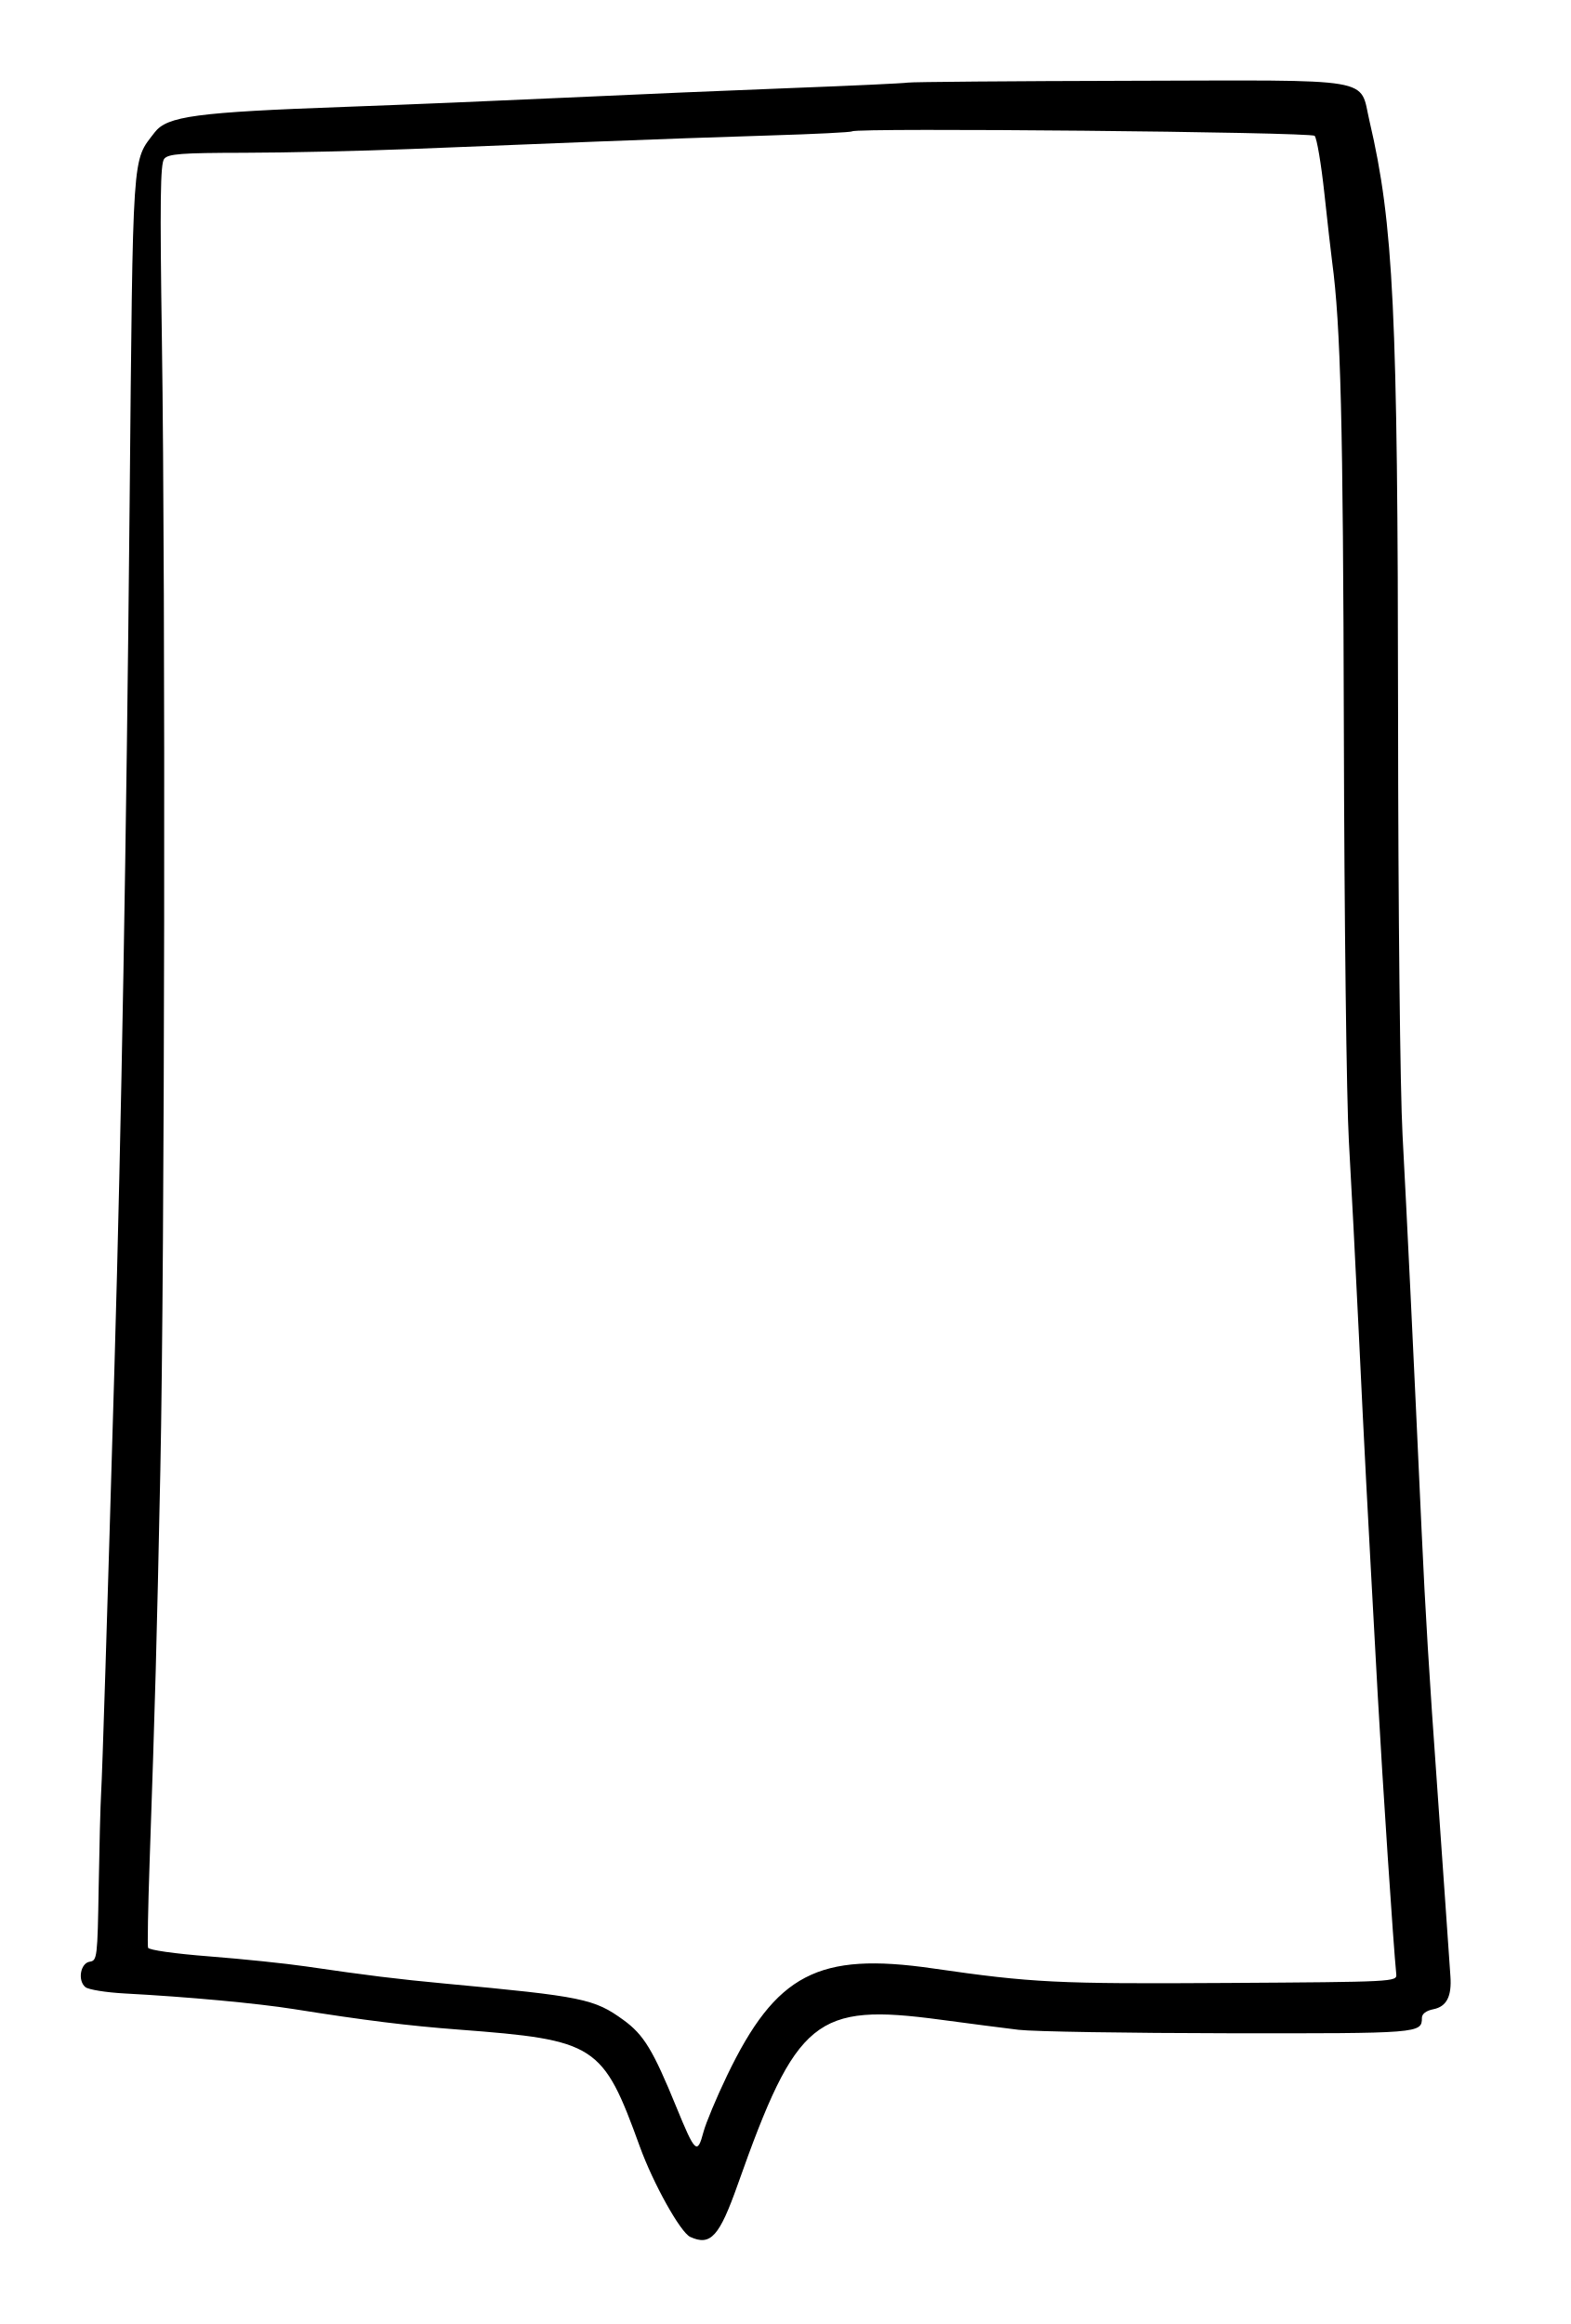
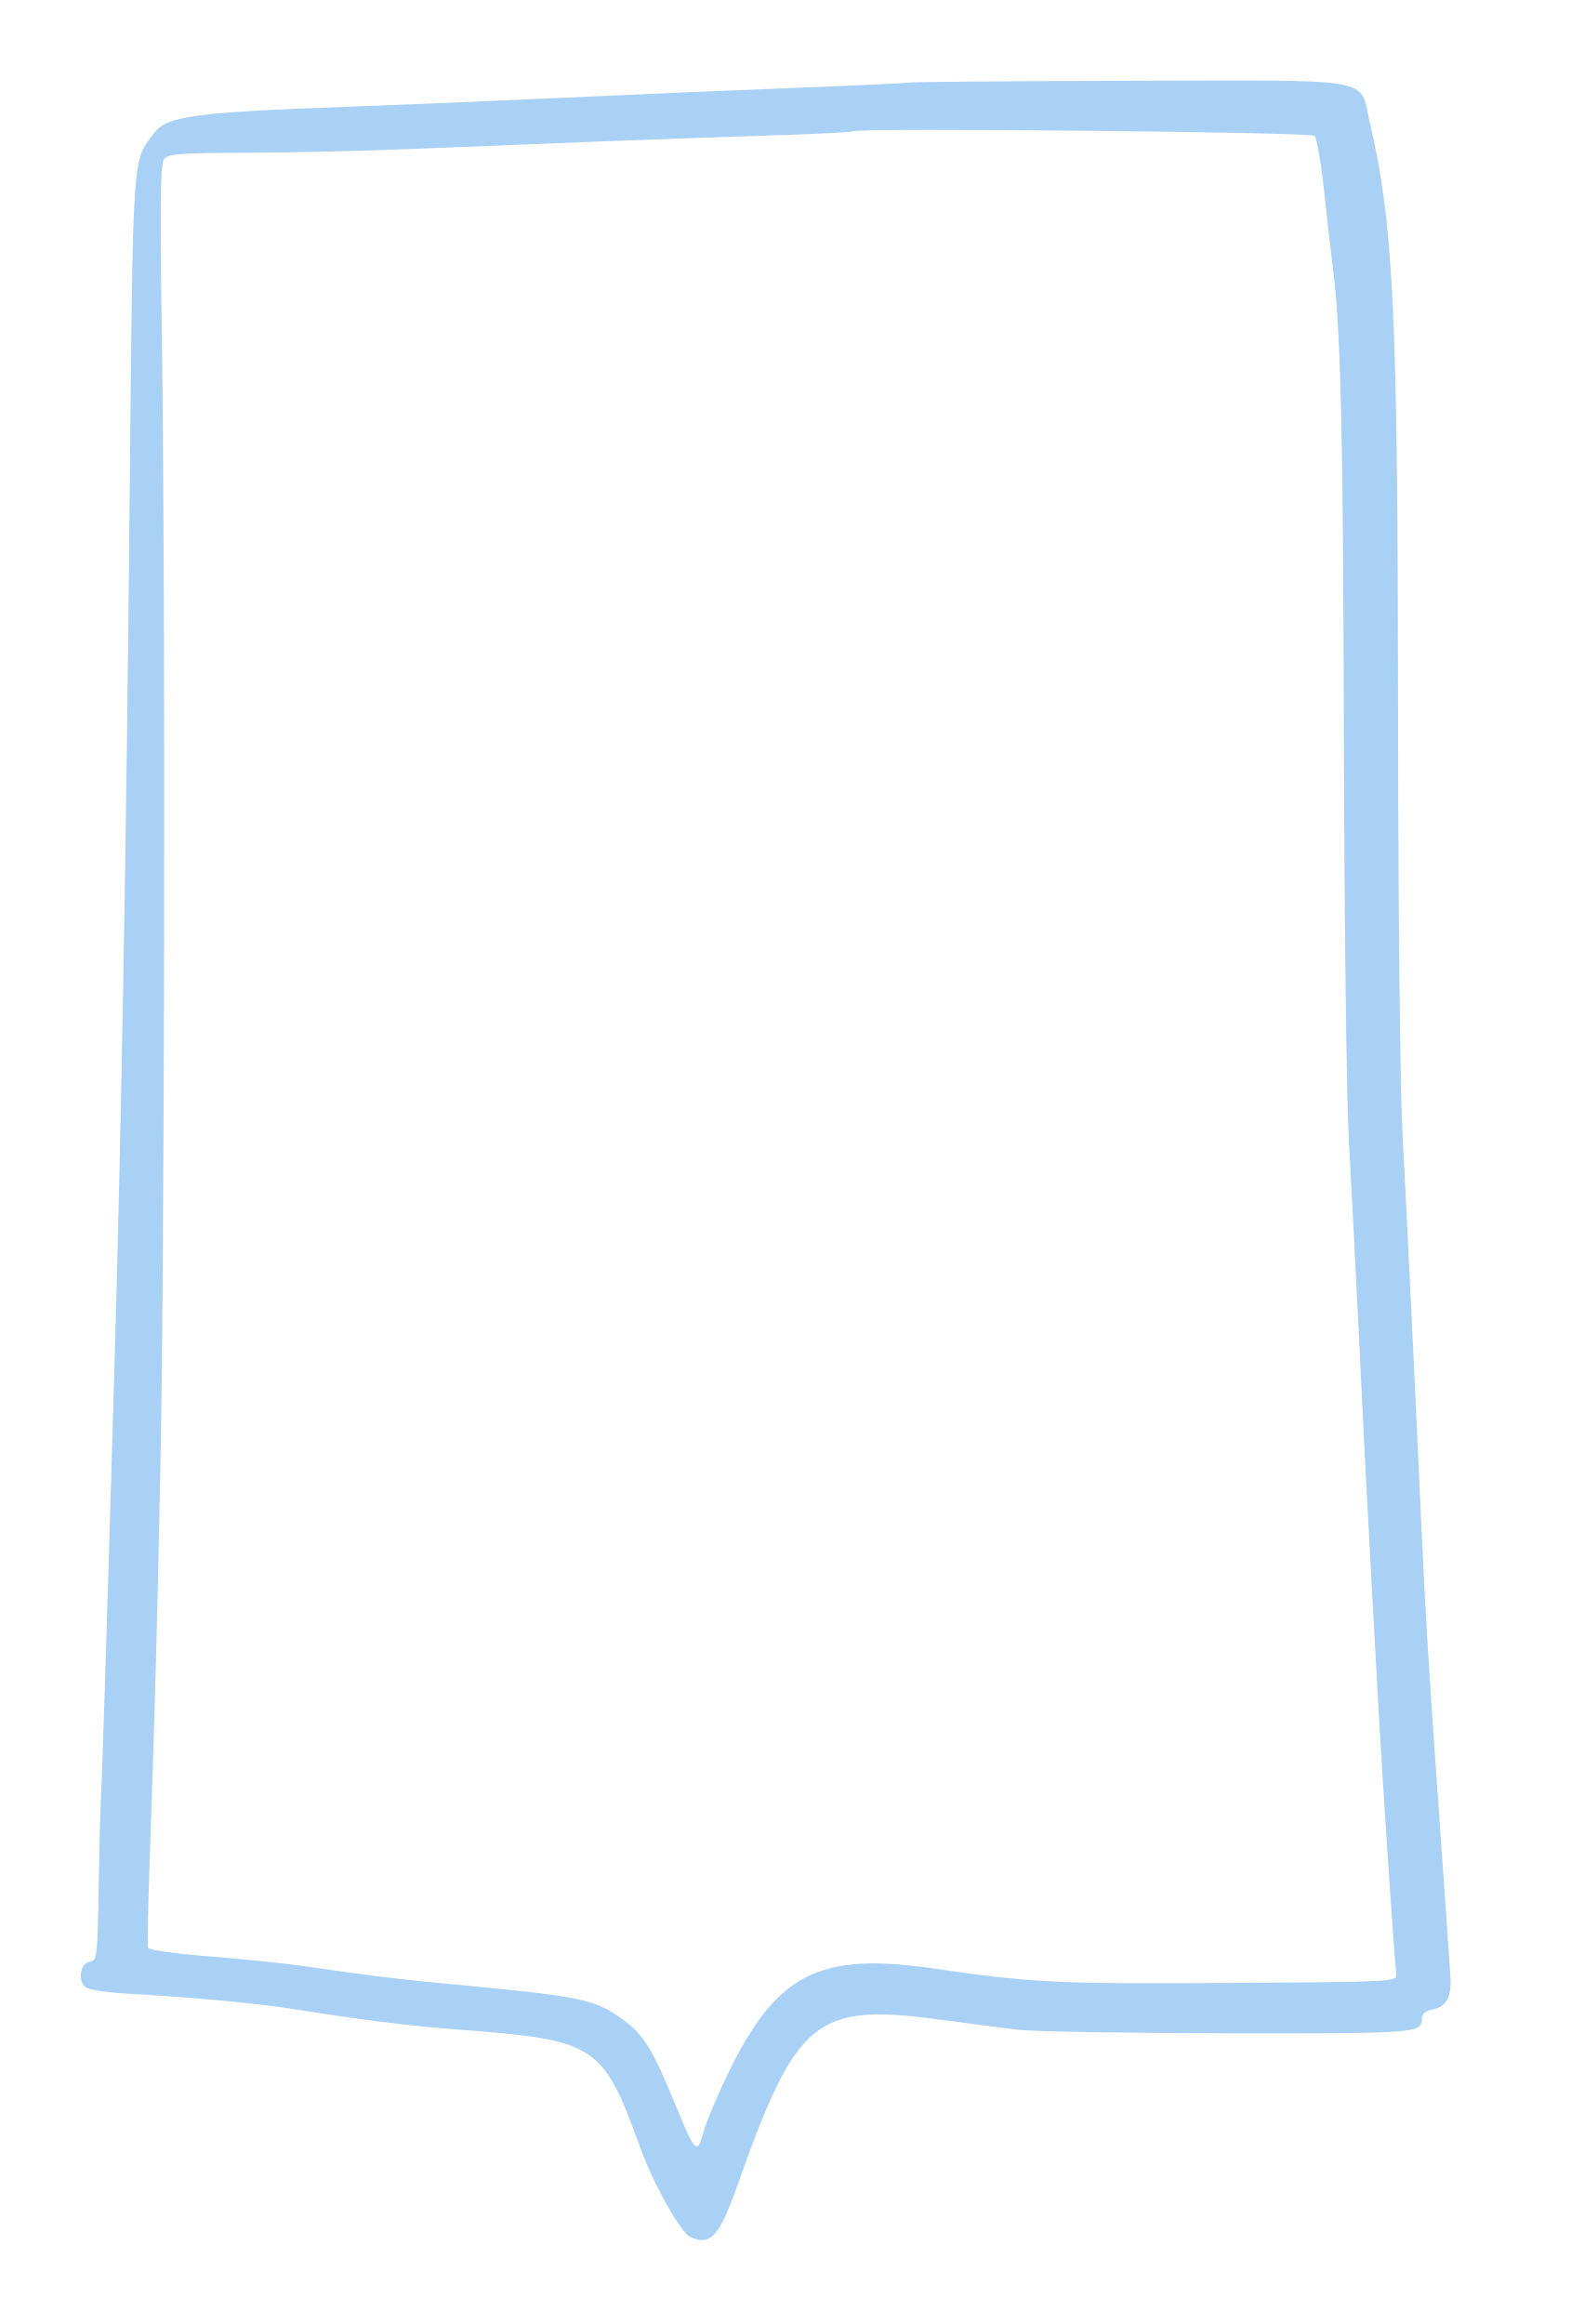
<svg xmlns="http://www.w3.org/2000/svg" id="svg" version="1.1" width="400" height="591.727" viewBox="0, 0, 400,591.727">
  <g id="svgg">
-     <path id="path0" d="M231.144 21.033 C 230.073 21.215,216.934 21.829,201.946 22.399 C 186.959 22.968,161.119 24.069,144.526 24.845 C 127.932 25.620,102.530 26.681,88.078 27.202 C 49.897 28.579,42.543 29.563,39.373 33.720 C 33.581 41.314,33.877 36.904,33.003 128.467 C 32.184 214.237,30.902 287.246,29.158 347.445 C 27.243 413.535,26.066 451.181,25.751 456.448 C 25.575 459.392,25.293 470.214,25.124 480.497 C 24.832 498.332,24.728 499.207,22.871 499.475 C 20.480 499.821,19.703 504.261,21.738 505.950 C 22.506 506.588,27.018 507.317,31.762 507.570 C 47.800 508.427,65.416 510.054,74.824 511.549 C 93.008 514.438,103.794 515.780,116.788 516.767 C 151.822 519.430,153.460 520.488,162.916 546.566 C 166.340 556.010,173.273 568.428,175.752 569.558 C 180.940 571.922,183.147 569.485,187.848 556.204 C 202.815 513.922,207.670 509.971,239.416 514.239 C 246.642 515.210,255.620 516.373,259.367 516.823 C 263.114 517.273,287.224 517.668,312.944 517.701 C 361.447 517.764,362.044 517.716,362.044 513.796 C 362.044 512.761,363.116 511.951,364.980 511.578 C 368.339 510.906,369.673 508.311,369.303 503.163 C 369.169 501.290,368.577 492.749,367.987 484.185 C 367.397 475.620,366.490 462.701,365.972 455.474 C 363.910 426.749,362.906 410.261,361.972 389.781 C 359.947 345.390,358.161 308.344,357.117 289.051 C 356.492 277.509,356.011 232.179,355.976 181.509 C 355.906 79.227,354.835 57.044,348.709 30.860 C 346.062 19.548,351.212 20.416,287.703 20.570 C 257.666 20.643,232.214 20.852,231.144 21.033 M334.732 34.586 C 335.287 35.141,336.400 41.710,337.205 49.184 C 338.009 56.659,338.903 64.526,339.191 66.667 C 341.368 82.873,341.986 107.587,342.172 185.888 C 342.286 233.867,342.852 280.210,343.448 290.511 C 344.038 300.681,345.180 322.798,345.987 339.659 C 347.435 369.927,347.965 380.044,350.801 431.630 C 352.010 453.609,354.798 495.599,355.519 502.676 C 355.715 504.593,355.055 504.627,312.409 504.893 C 269.049 505.164,262.819 504.855,237.470 501.183 C 208.334 496.962,197.555 502.586,185.109 528.502 C 182.419 534.103,179.725 540.547,179.122 542.822 C 177.563 548.712,176.996 548.193,172.217 536.496 C 166.279 521.963,163.924 518.086,158.750 514.328 C 151.302 508.919,148.400 508.326,113.382 505.058 C 101.228 503.923,93.465 502.966,77.859 500.676 C 72.774 499.930,61.729 498.784,53.315 498.130 C 44.486 497.444,37.882 496.507,37.697 495.916 C 37.521 495.352,37.695 485.693,38.083 474.453 C 39.527 432.655,39.904 418.882,40.827 374.209 C 41.937 320.470,42.171 151.301,41.224 86.906 C 40.696 50.975,40.814 41.636,41.812 40.434 C 42.859 39.172,46.143 38.924,62.163 38.899 C 72.669 38.882,91.776 38.450,104.623 37.939 C 117.470 37.428,138.710 36.581,151.825 36.055 C 164.939 35.530,184.866 34.823,196.107 34.486 C 207.348 34.148,216.744 33.680,216.986 33.445 C 217.984 32.480,333.749 33.602,334.732 34.586 " stroke="none" fill="#000000" fill-rule="evenodd" />
+     <path id="path0" d="M231.144 21.033 C 230.073 21.215,216.934 21.829,201.946 22.399 C 186.959 22.968,161.119 24.069,144.526 24.845 C 127.932 25.620,102.530 26.681,88.078 27.202 C 49.897 28.579,42.543 29.563,39.373 33.720 C 33.581 41.314,33.877 36.904,33.003 128.467 C 32.184 214.237,30.902 287.246,29.158 347.445 C 27.243 413.535,26.066 451.181,25.751 456.448 C 25.575 459.392,25.293 470.214,25.124 480.497 C 24.832 498.332,24.728 499.207,22.871 499.475 C 20.480 499.821,19.703 504.261,21.738 505.950 C 22.506 506.588,27.018 507.317,31.762 507.570 C 47.800 508.427,65.416 510.054,74.824 511.549 C 93.008 514.438,103.794 515.780,116.788 516.767 C 151.822 519.430,153.460 520.488,162.916 546.566 C 166.340 556.010,173.273 568.428,175.752 569.558 C 180.940 571.922,183.147 569.485,187.848 556.204 C 202.815 513.922,207.670 509.971,239.416 514.239 C 246.642 515.210,255.620 516.373,259.367 516.823 C 263.114 517.273,287.224 517.668,312.944 517.701 C 361.447 517.764,362.044 517.716,362.044 513.796 C 362.044 512.761,363.116 511.951,364.980 511.578 C 368.339 510.906,369.673 508.311,369.303 503.163 C 369.169 501.290,368.577 492.749,367.987 484.185 C 367.397 475.620,366.490 462.701,365.972 455.474 C 363.910 426.749,362.906 410.261,361.972 389.781 C 359.947 345.390,358.161 308.344,357.117 289.051 C 356.492 277.509,356.011 232.179,355.976 181.509 C 355.906 79.227,354.835 57.044,348.709 30.860 C 346.062 19.548,351.212 20.416,287.703 20.570 C 257.666 20.643,232.214 20.852,231.144 21.033 M334.732 34.586 C 335.287 35.141,336.400 41.710,337.205 49.184 C 338.009 56.659,338.903 64.526,339.191 66.667 C 341.368 82.873,341.986 107.587,342.172 185.888 C 342.286 233.867,342.852 280.210,343.448 290.511 C 344.038 300.681,345.180 322.798,345.987 339.659 C 347.435 369.927,347.965 380.044,350.801 431.630 C 352.010 453.609,354.798 495.599,355.519 502.676 C 355.715 504.593,355.055 504.627,312.409 504.893 C 269.049 505.164,262.819 504.855,237.470 501.183 C 208.334 496.962,197.555 502.586,185.109 528.502 C 182.419 534.103,179.725 540.547,179.122 542.822 C 177.563 548.712,176.996 548.193,172.217 536.496 C 166.279 521.963,163.924 518.086,158.750 514.328 C 151.302 508.919,148.400 508.326,113.382 505.058 C 101.228 503.923,93.465 502.966,77.859 500.676 C 72.774 499.930,61.729 498.784,53.315 498.130 C 44.486 497.444,37.882 496.507,37.697 495.916 C 37.521 495.352,37.695 485.693,38.083 474.453 C 39.527 432.655,39.904 418.882,40.827 374.209 C 41.937 320.470,42.171 151.301,41.224 86.906 C 40.696 50.975,40.814 41.636,41.812 40.434 C 42.859 39.172,46.143 38.924,62.163 38.899 C 72.669 38.882,91.776 38.450,104.623 37.939 C 117.470 37.428,138.710 36.581,151.825 36.055 C 164.939 35.530,184.866 34.823,196.107 34.486 C 207.348 34.148,216.744 33.680,216.986 33.445 C 217.984 32.480,333.749 33.602,334.732 34.586 " stroke="none " fill="#A9D0F5" fill-rule="evenodd" />
  </g>
</svg>
